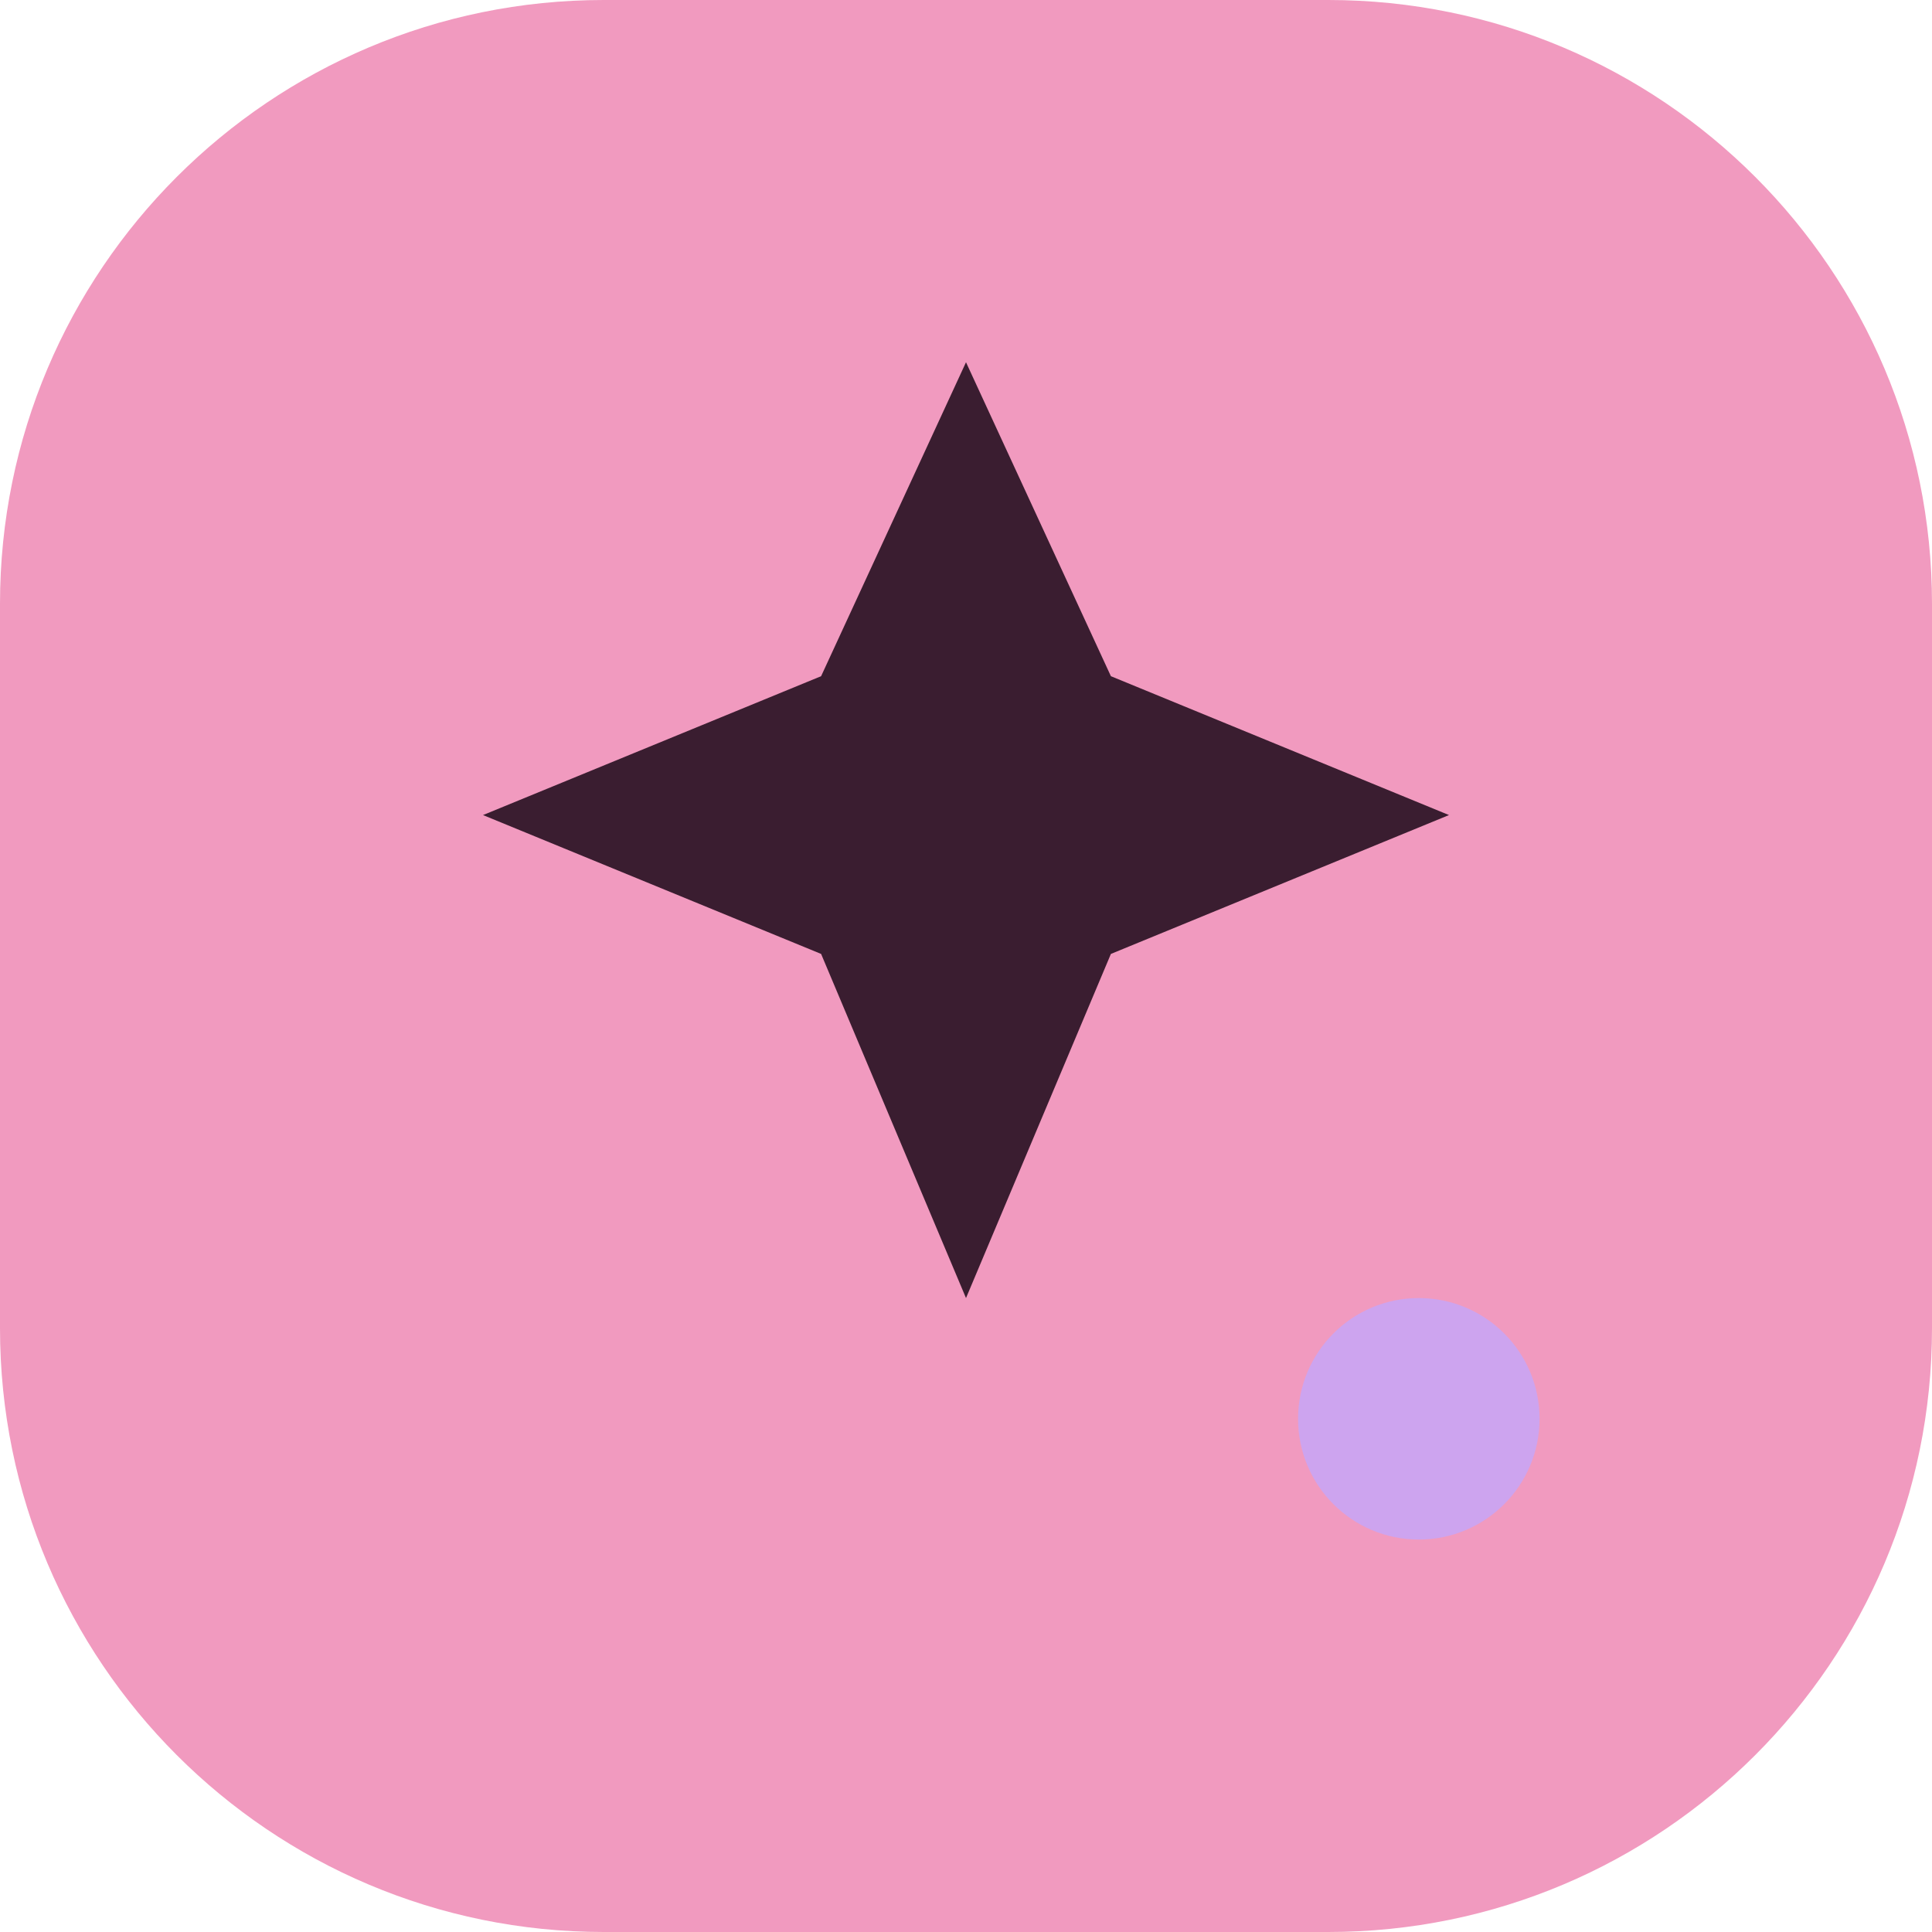
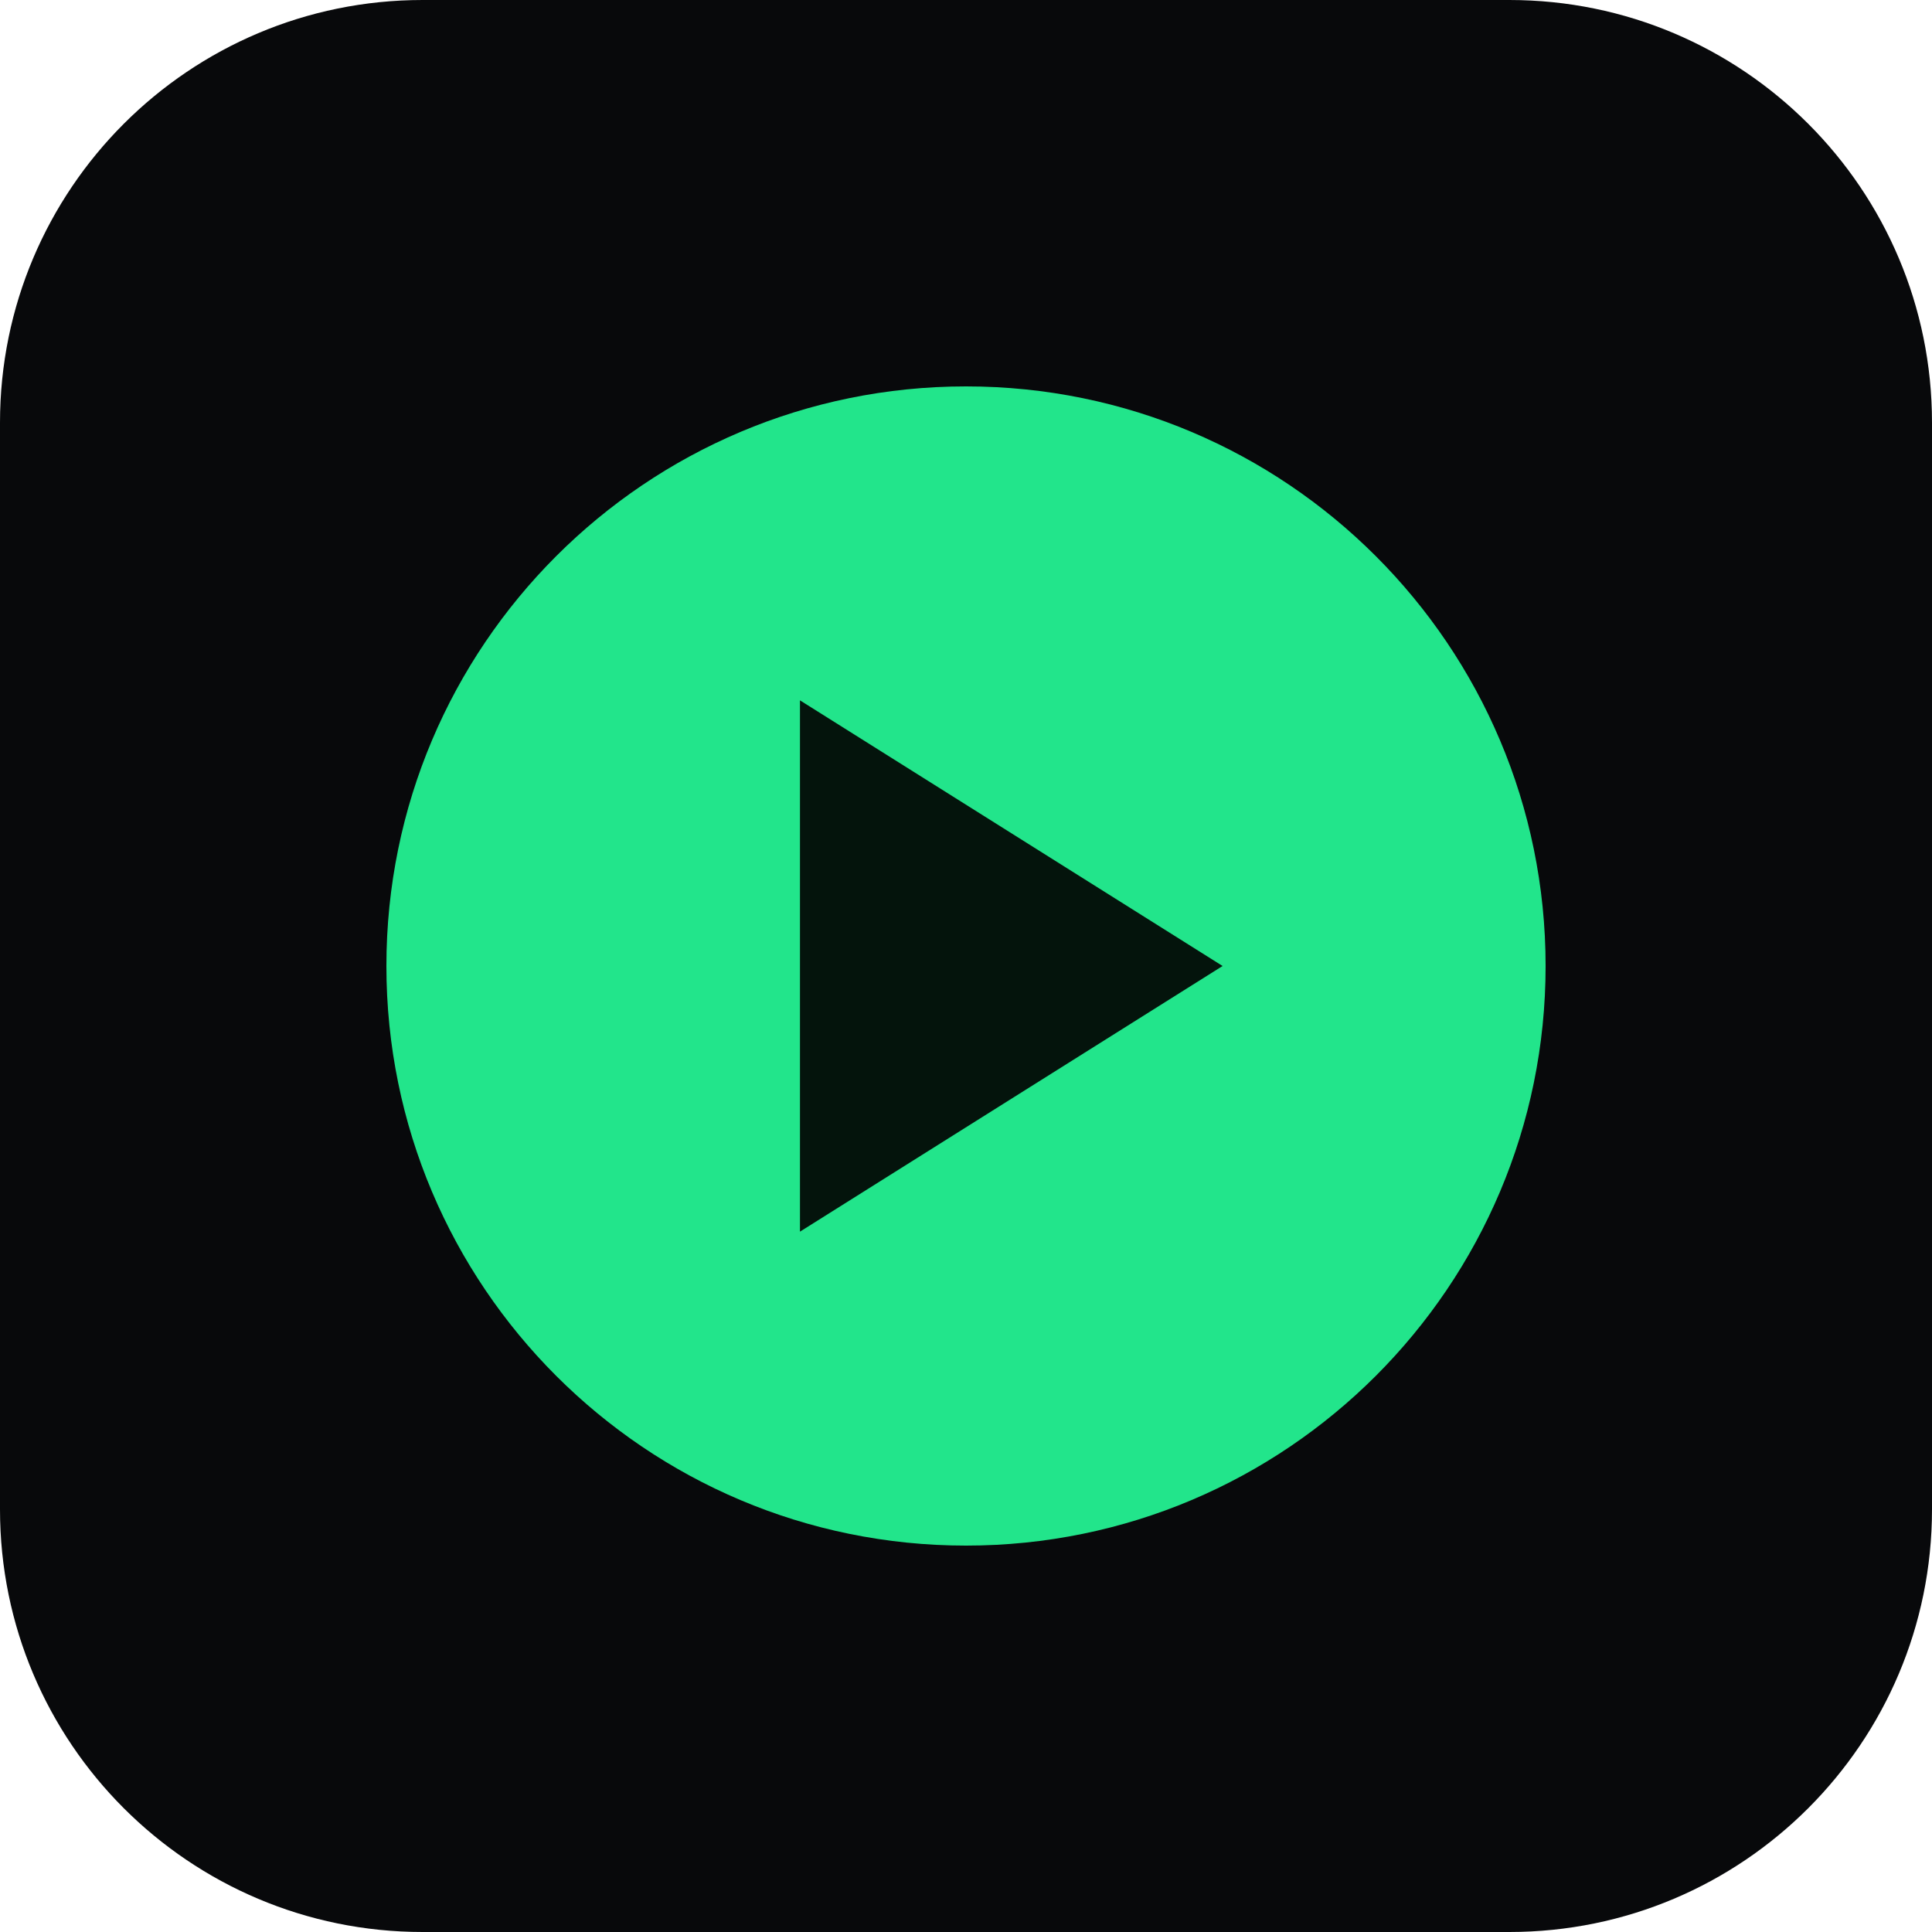
<svg xmlns="http://www.w3.org/2000/svg" viewBox="0 0 64 64">
-   <rect width="64" height="64" rx="20" fill="#f19abf" />
-   <path d="M32 12l4.8 10.4L48 27l-11.2 4.6L32 43l-4.8-11.4L16 27l11.2-4.6L32 12z" fill="#3a1d30" />
-   <circle cx="47" cy="47" r="4" fill="#cda4ef" />
+   <rect width="64" height="64" rx="14" fill="#08090b" />
+   <circle cx="32" cy="32" r="19.2" fill="#22e58b" />
+   <path d="M26.5 23.2v17.6L40.5 32z" fill="#04140c" />
</svg>
